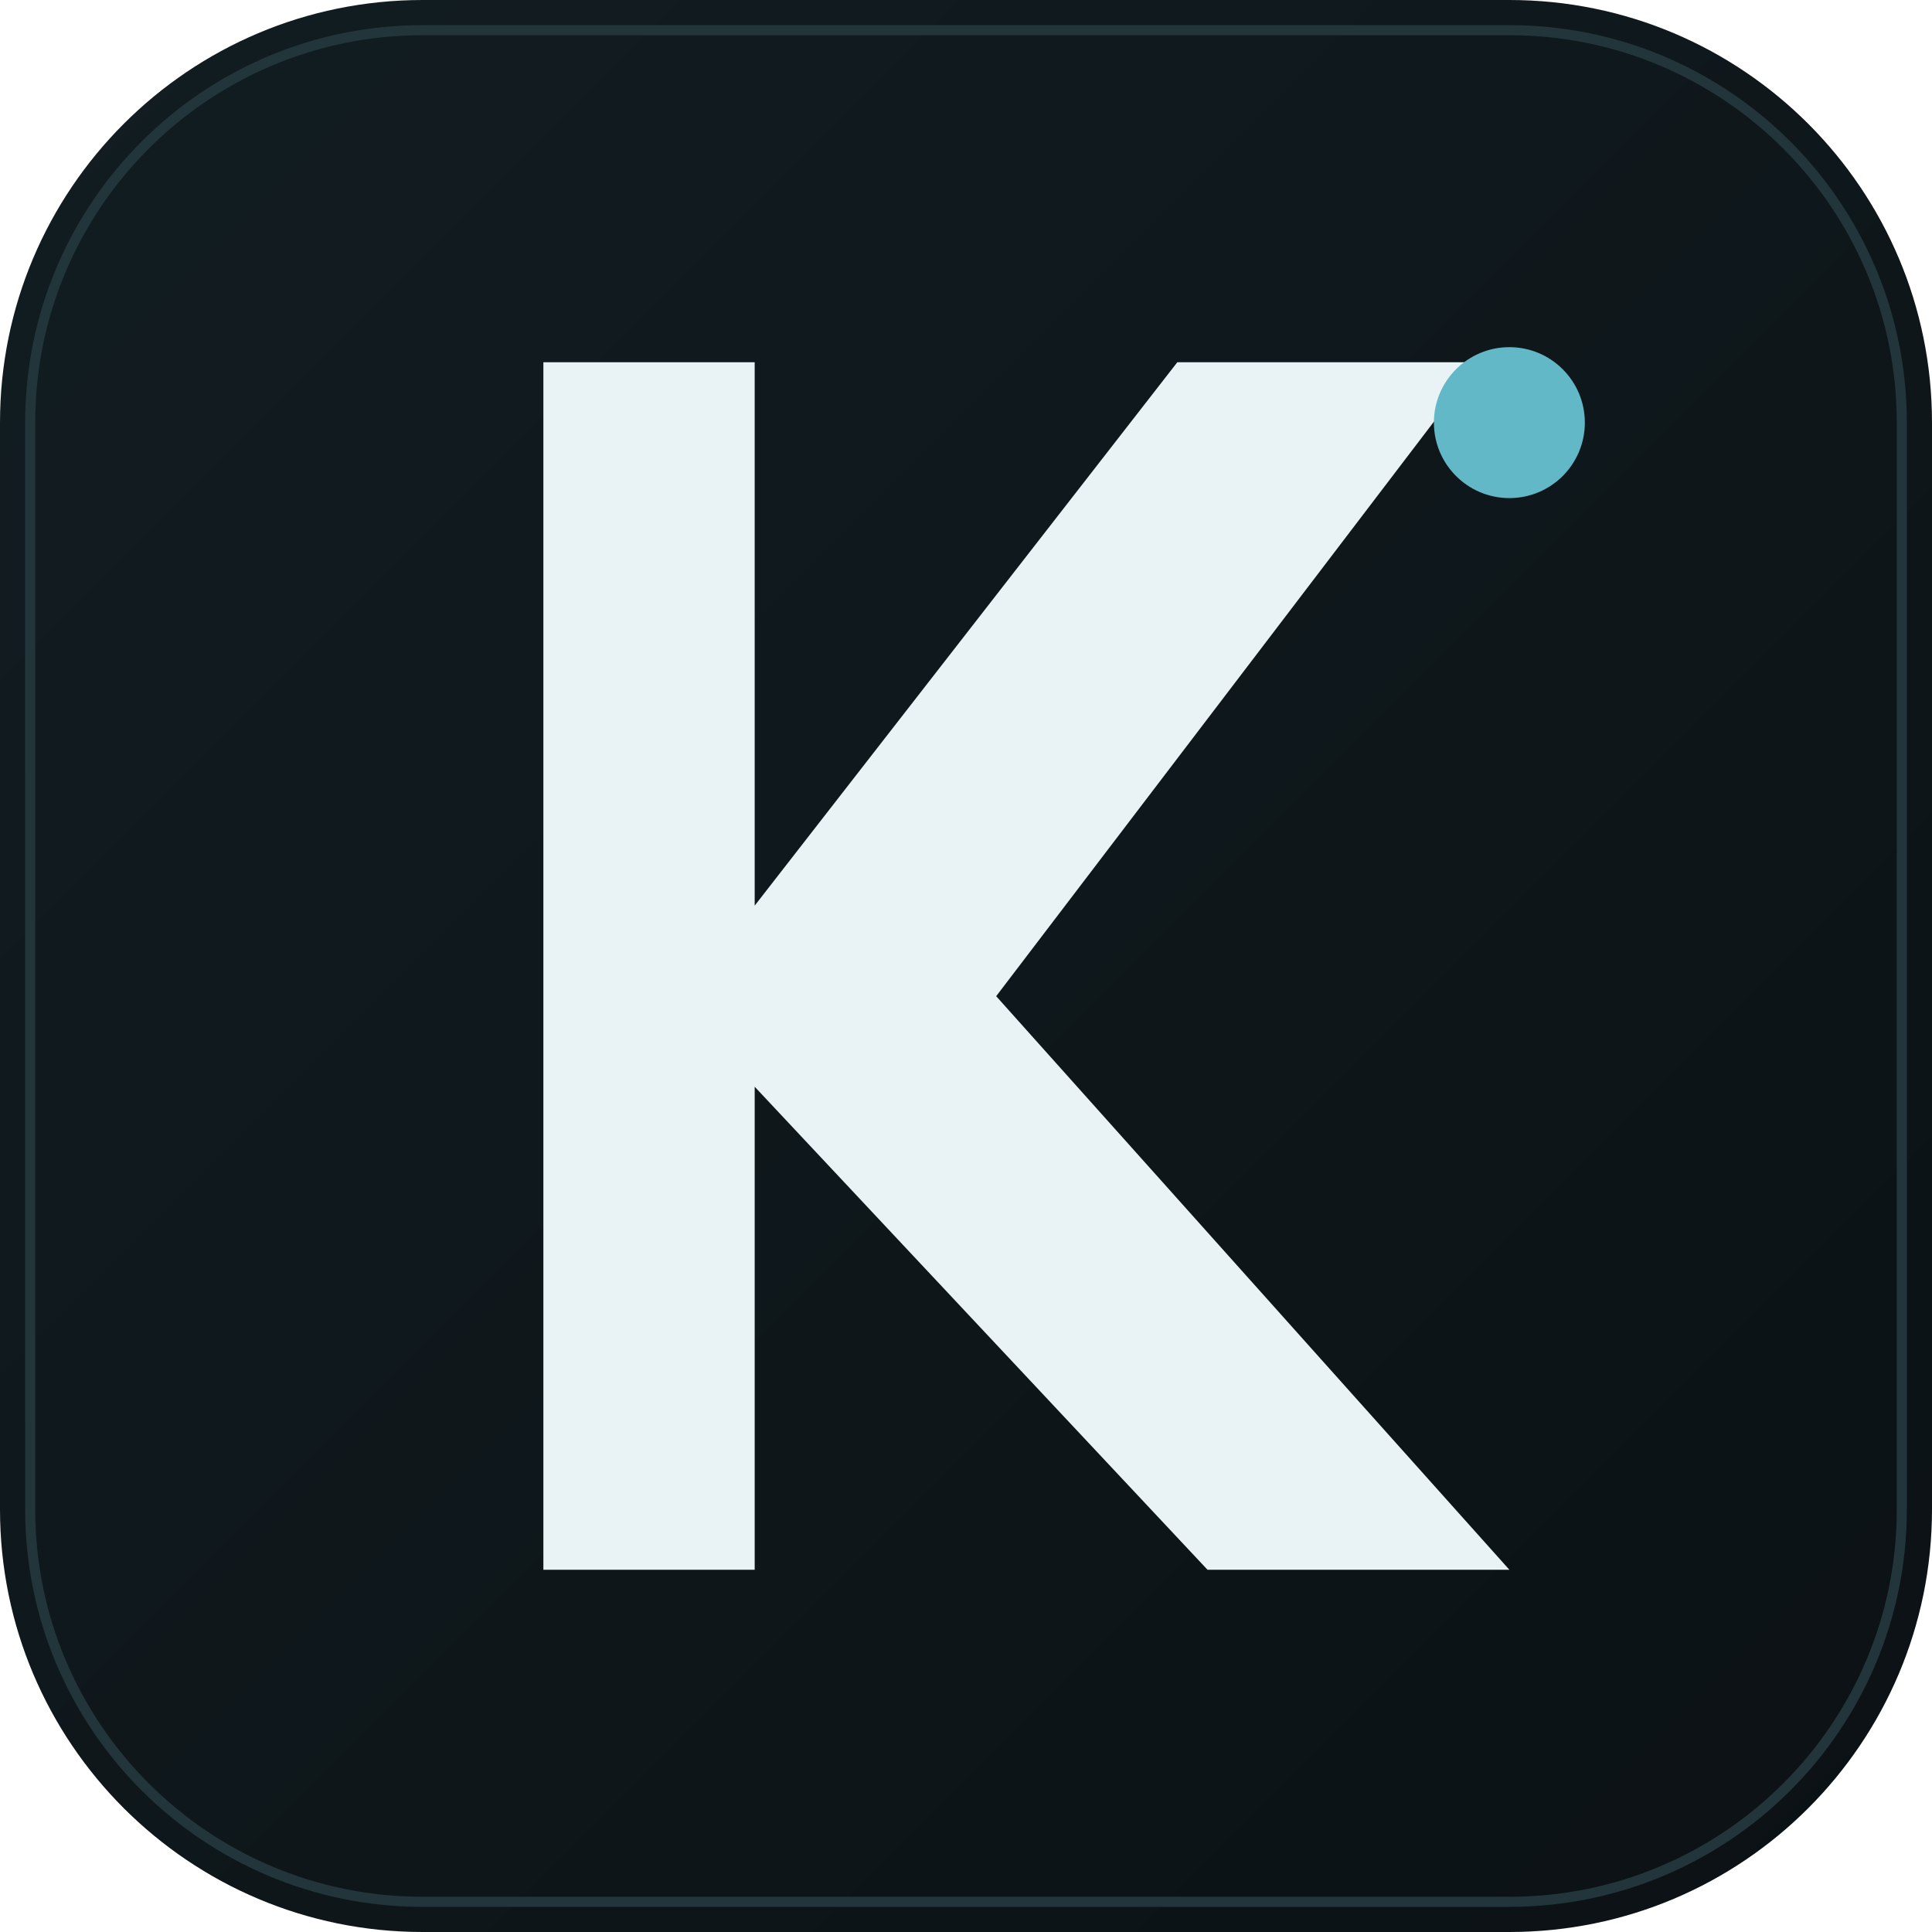
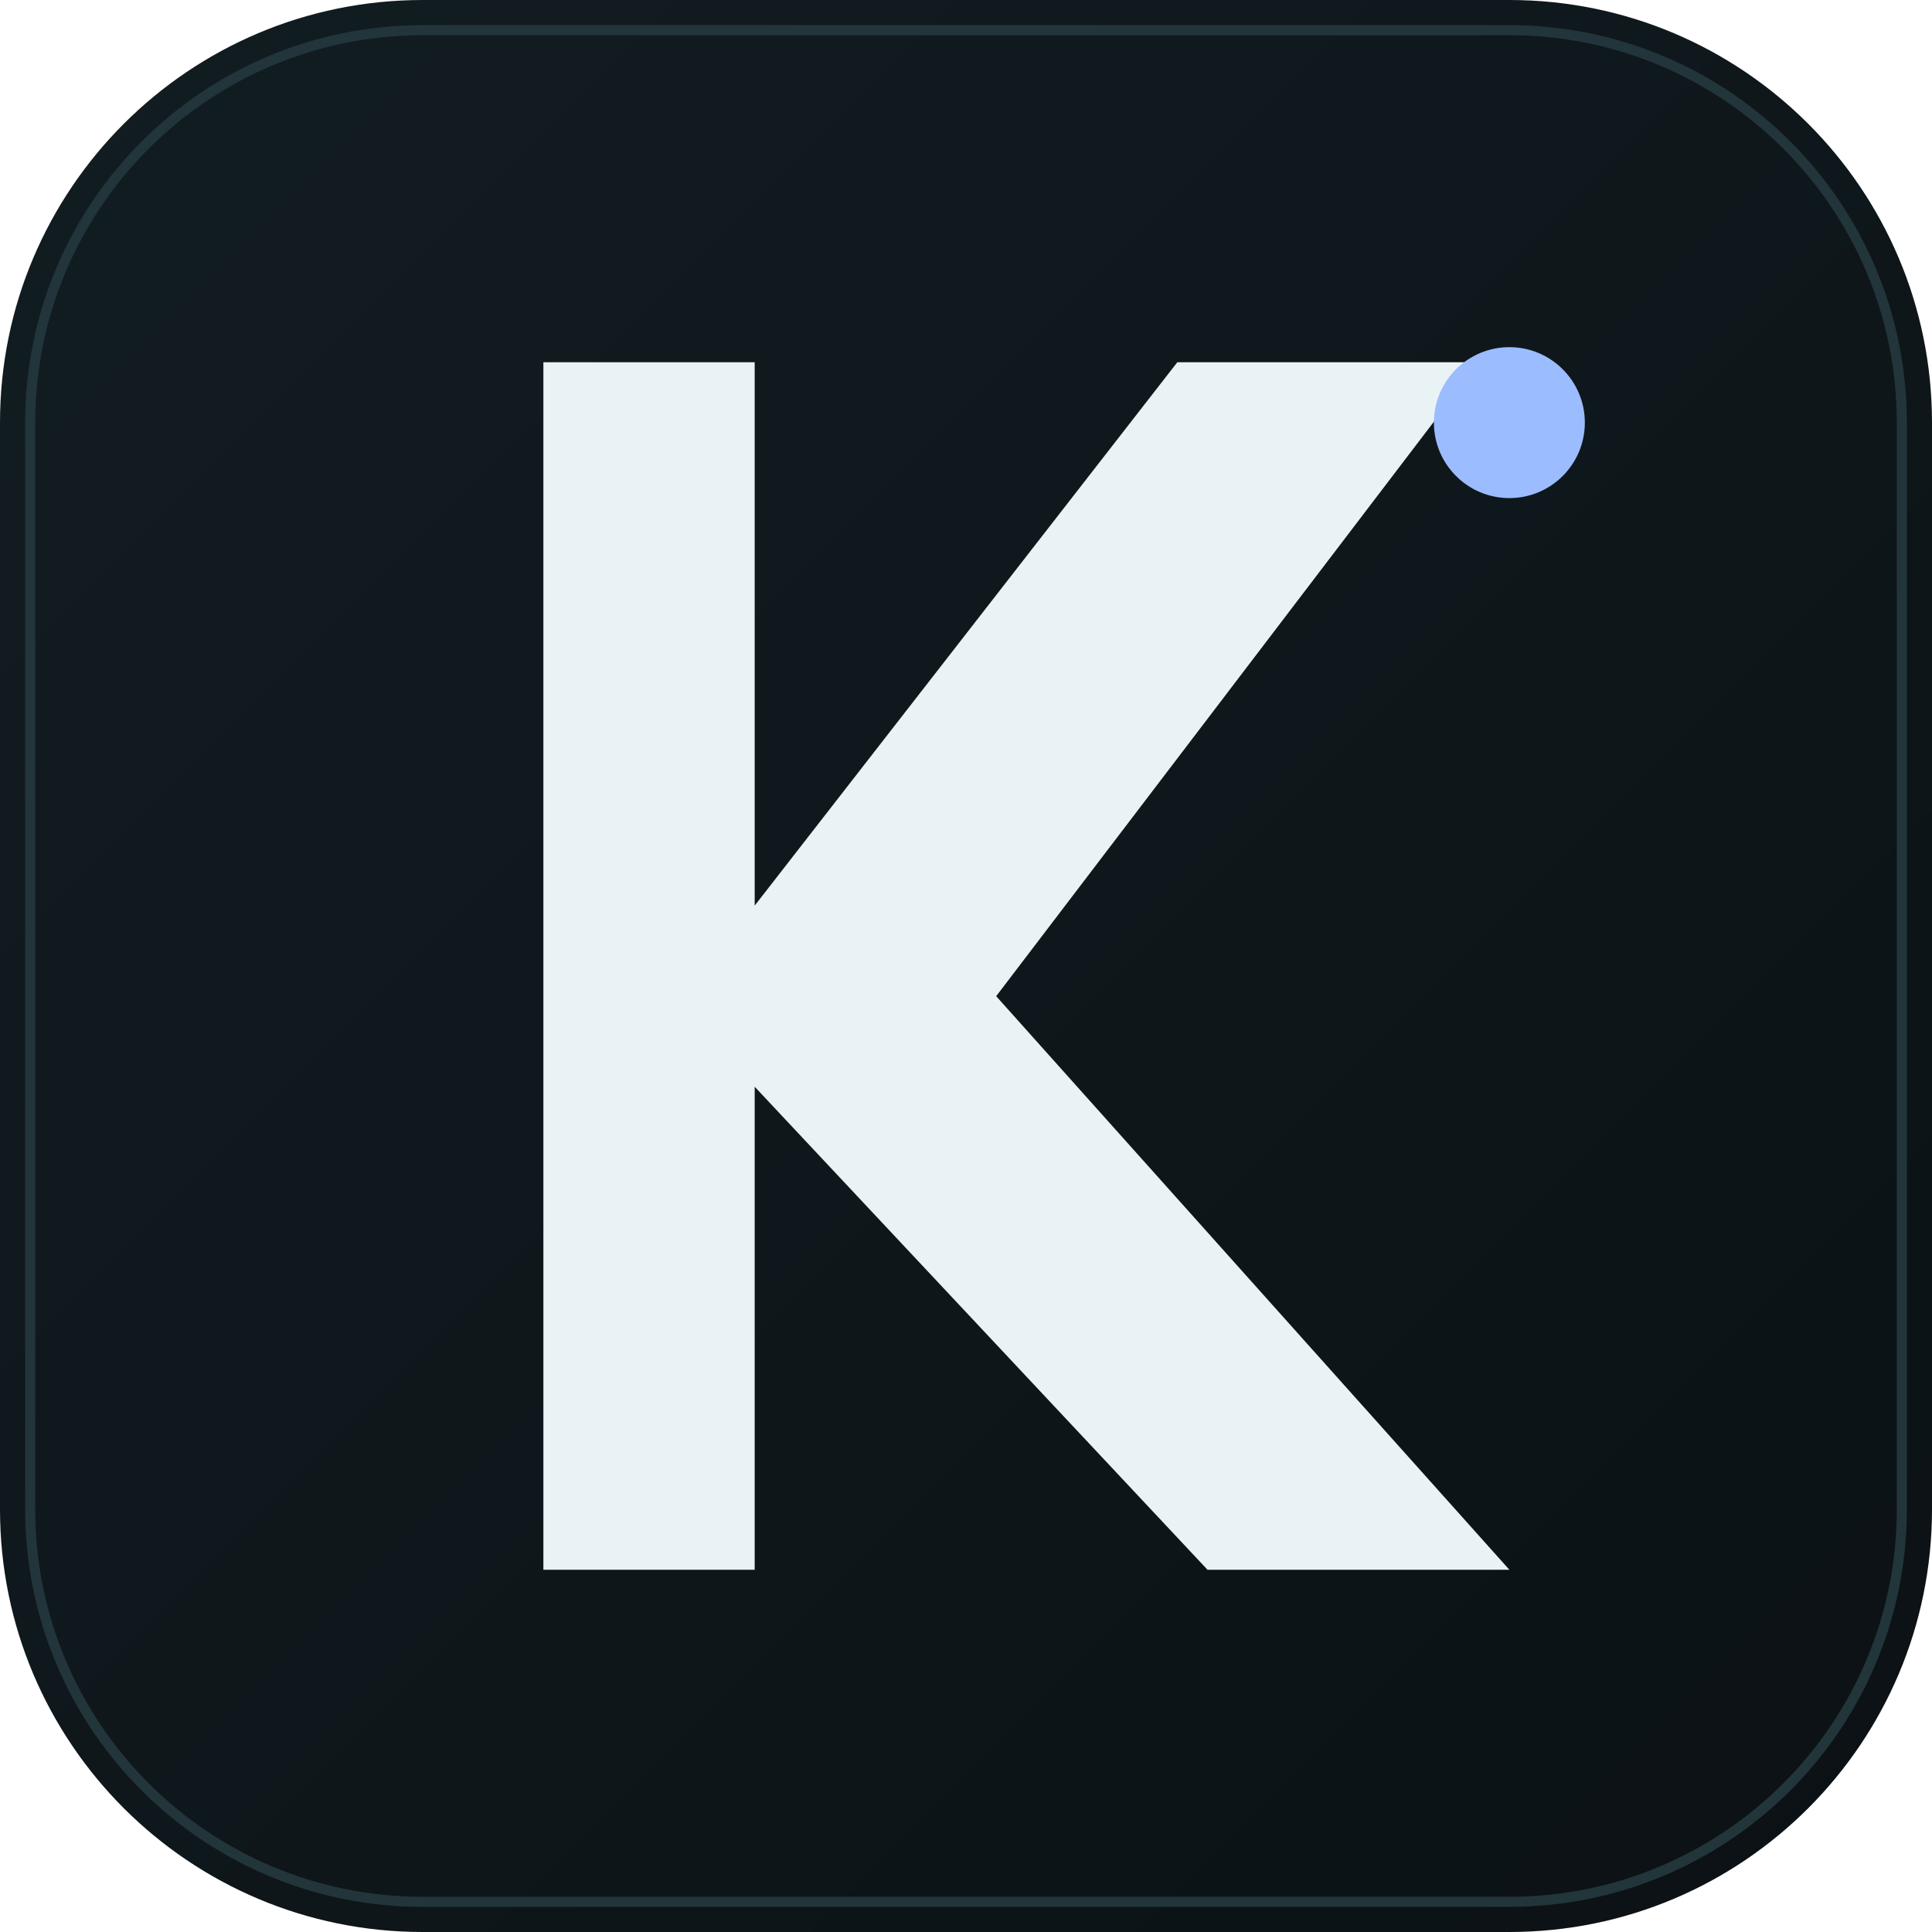
<svg xmlns="http://www.w3.org/2000/svg" viewBox="0 0 192 192" width="192" height="192" role="img" aria-label="Kamil Kerimov portfolio icon">
  <defs>
    <linearGradient id="bg" x1="0" y1="0" x2="1" y2="1">
      <stop offset="0%" stop-color="#121d22" />
      <stop offset="100%" stop-color="#0b1114" />
    </linearGradient>
  </defs>
  <rect width="192" height="192" rx="42" fill="url(#bg)" />
  <rect x="3" y="3" width="186" height="186" rx="39" fill="none" stroke="#22353b" />
  <path d="M54 36h21v54l42-54h30L99 99l51 57h-30L75 108v48H54z" fill="#e9f2f4" />
-   <circle cx="150" cy="42" r="7.5" fill="#62b8c7" />
+   <circle cx="150" cy="42" r="7.5" fill="#9bbcff" />
</svg>
